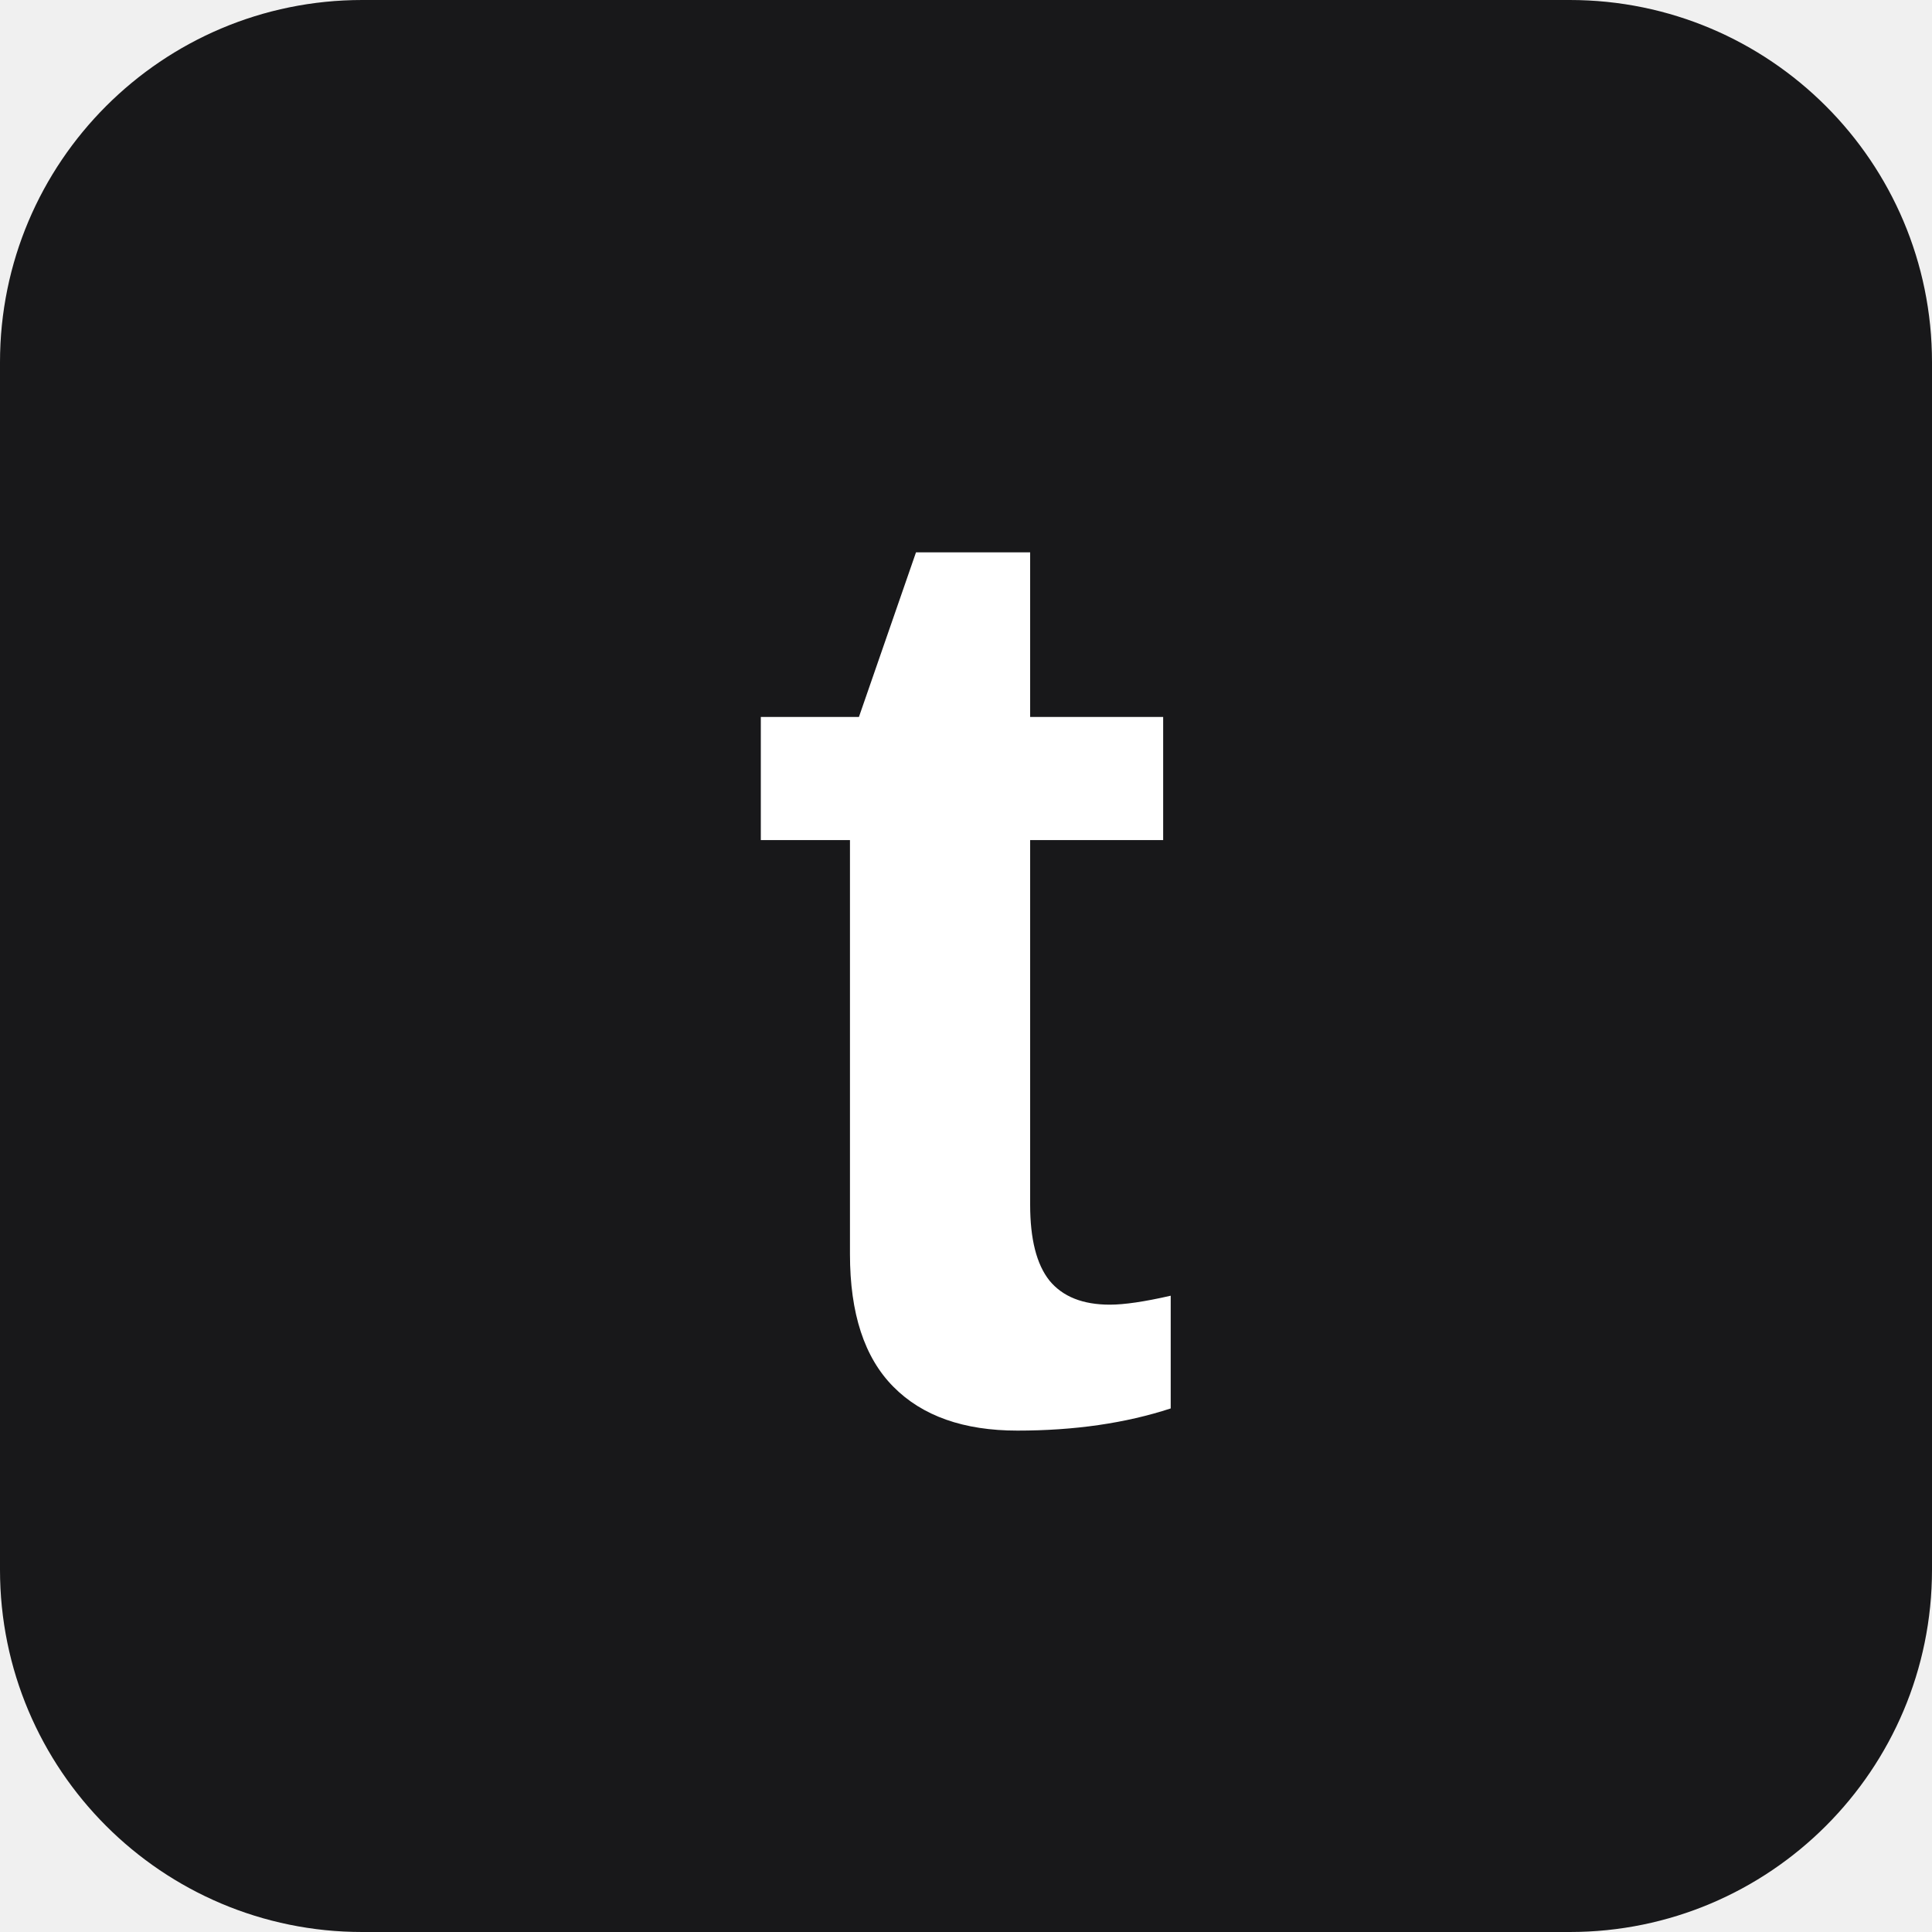
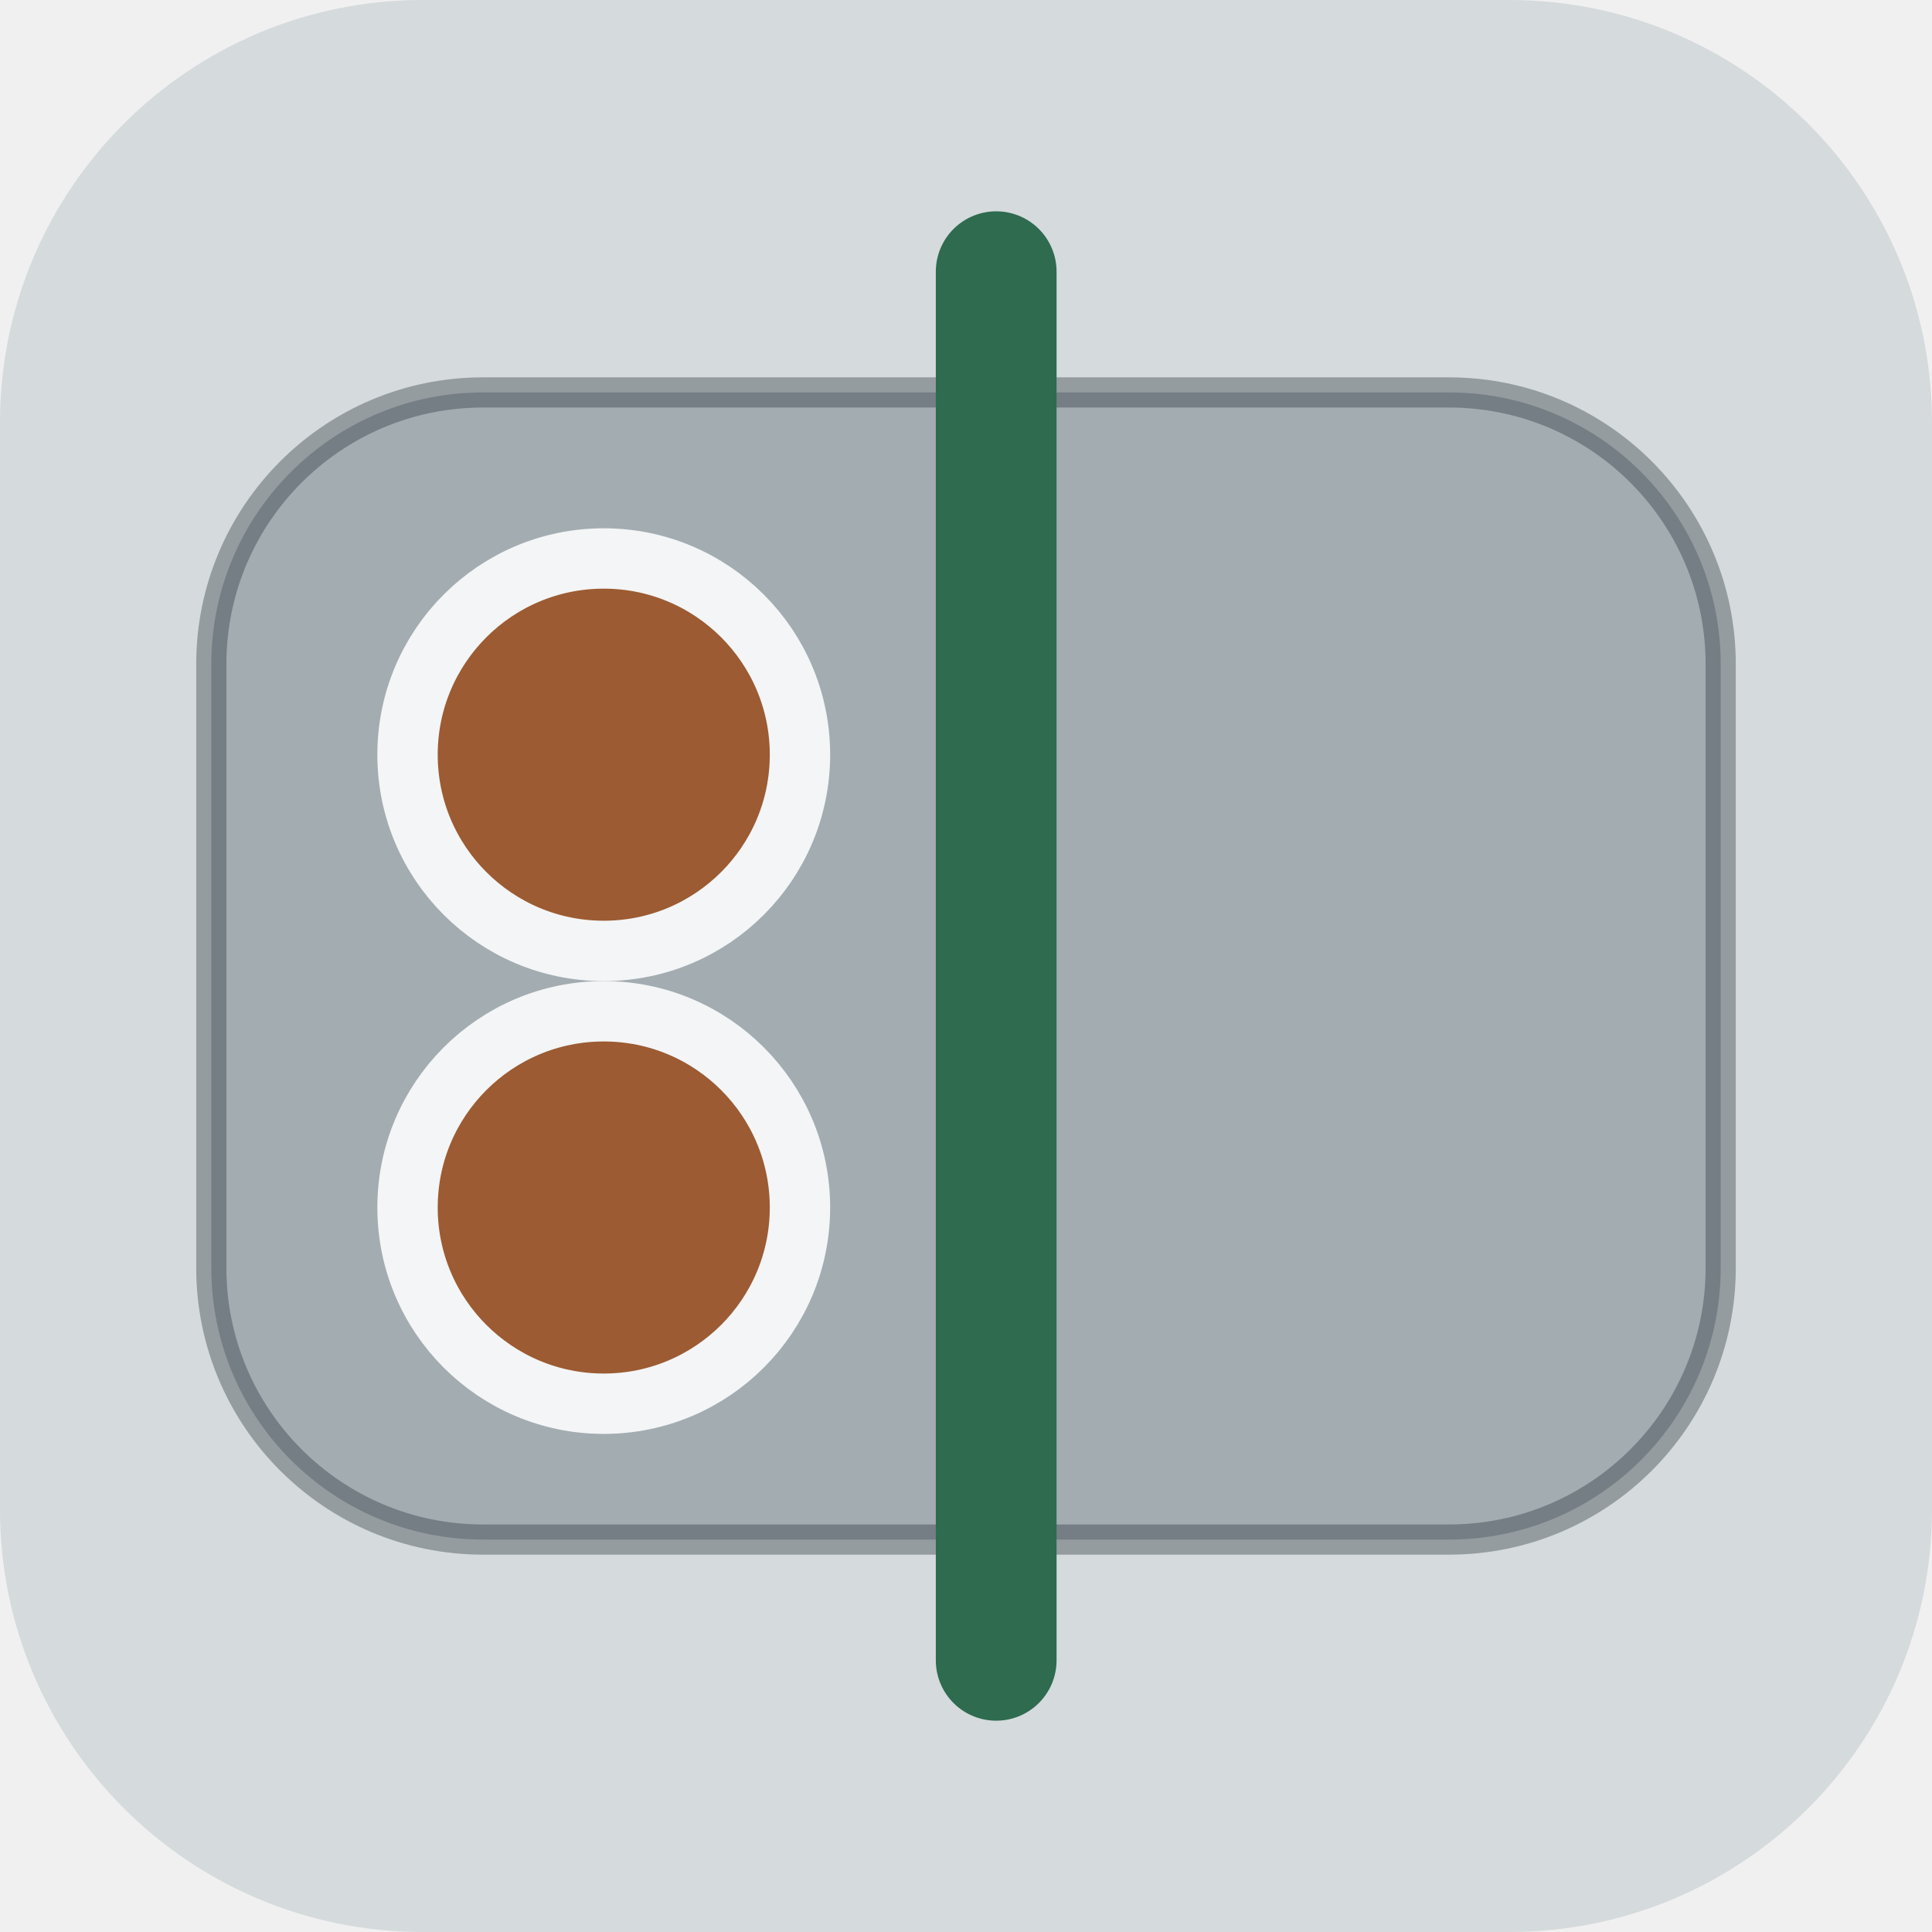
<svg xmlns="http://www.w3.org/2000/svg" viewBox="0 0 64 64">
-   <rect width="64" height="64" rx="12" fill="#18181a" />
-   <text x="32" y="47" text-anchor="middle" font-family="Libre Franklin, Helvetica Neue, Arial, sans-serif" font-size="44" font-weight="800" fill="#ffffff">t</text>
+   <rect width="64" height="64" rx="14" fill="#D5DADC" />
+   <rect x="7" y="13" width="50" height="38" rx="9" fill="#A3ACB1" stroke="#1F2A33" stroke-opacity=".35" />
+   <circle cx="20" cy="25" r="6.5" fill="#9C5B32" stroke="#F3F5F6" stroke-width="2" />
+   <circle cx="20" cy="40" r="6.5" fill="#9C5B32" stroke="#F3F5F6" stroke-width="2" />
+   <line x1="33" y1="9" x2="33" y2="55" stroke="#2E6B4F" stroke-width="4" stroke-linecap="round" />
</svg>
